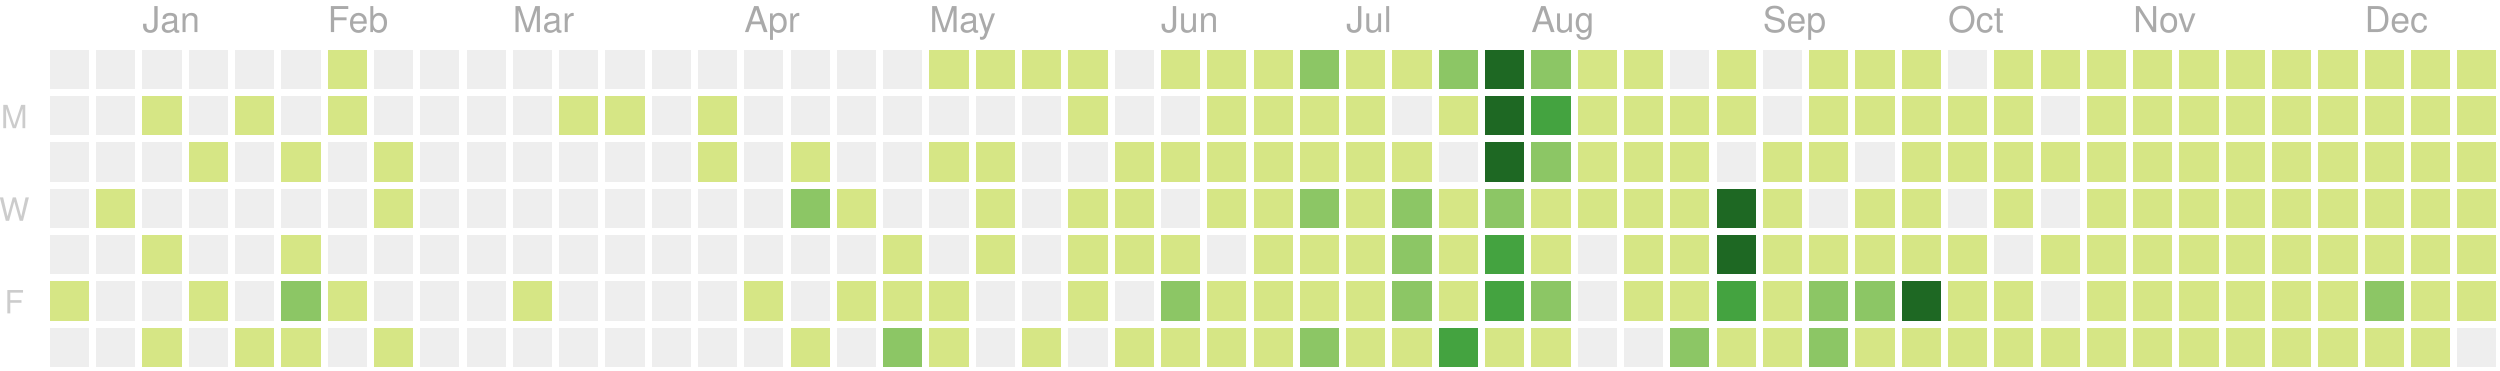
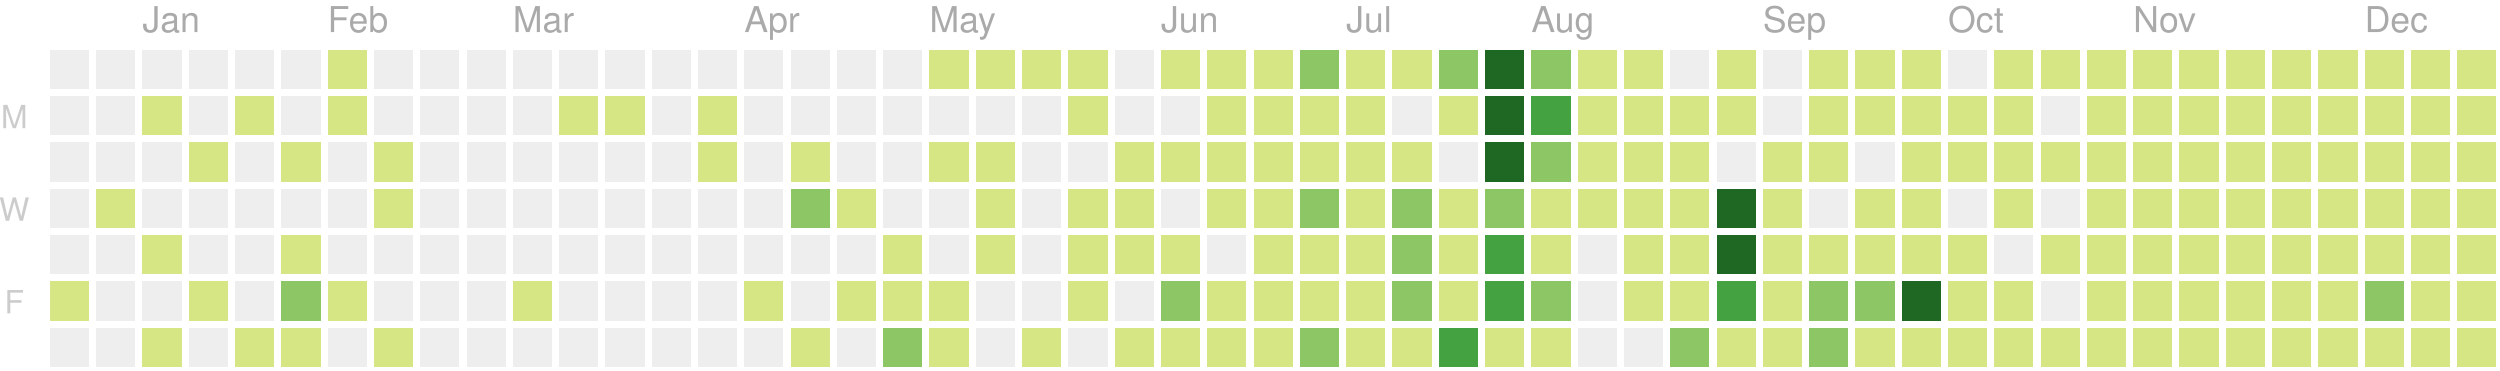
<svg xmlns="http://www.w3.org/2000/svg" version="1.1" width="702" height="104">
  <rect style="fill:#eeeeee;shape-rendering:crispedges;" data-score="0" data-date="2019-12-22" x="14" y="14" width="11" height="11" />
  <rect style="fill:#eeeeee;shape-rendering:crispedges;" data-score="0" data-date="2019-12-29" x="27" y="14" width="11" height="11" />
  <rect style="fill:#eeeeee;shape-rendering:crispedges;" data-score="0" data-date="2020-01-05" x="40" y="14" width="11" height="11" />
  <rect style="fill:#eeeeee;shape-rendering:crispedges;" data-score="0" data-date="2020-01-12" x="53" y="14" width="11" height="11" />
  <rect style="fill:#eeeeee;shape-rendering:crispedges;" data-score="0" data-date="2020-01-19" x="66" y="14" width="11" height="11" />
  <rect style="fill:#eeeeee;shape-rendering:crispedges;" data-score="0" data-date="2020-01-26" x="79" y="14" width="11" height="11" />
  <rect style="fill:#d6e685;shape-rendering:crispedges;" data-score="2" data-date="2020-02-02" x="92" y="14" width="11" height="11" />
  <rect style="fill:#eeeeee;shape-rendering:crispedges;" data-score="0" data-date="2020-02-09" x="105" y="14" width="11" height="11" />
  <rect style="fill:#eeeeee;shape-rendering:crispedges;" data-score="0" data-date="2020-02-16" x="118" y="14" width="11" height="11" />
  <rect style="fill:#eeeeee;shape-rendering:crispedges;" data-score="0" data-date="2020-02-23" x="131" y="14" width="11" height="11" />
  <rect style="fill:#eeeeee;shape-rendering:crispedges;" data-score="0" data-date="2020-03-01" x="144" y="14" width="11" height="11" />
  <rect style="fill:#eeeeee;shape-rendering:crispedges;" data-score="0" data-date="2020-03-08" x="157" y="14" width="11" height="11" />
  <rect style="fill:#eeeeee;shape-rendering:crispedges;" data-score="0" data-date="2020-03-15" x="170" y="14" width="11" height="11" />
  <rect style="fill:#eeeeee;shape-rendering:crispedges;" data-score="0" data-date="2020-03-22" x="183" y="14" width="11" height="11" />
  <rect style="fill:#eeeeee;shape-rendering:crispedges;" data-score="0" data-date="2020-03-29" x="196" y="14" width="11" height="11" />
  <rect style="fill:#eeeeee;shape-rendering:crispedges;" data-score="0" data-date="2020-04-05" x="209" y="14" width="11" height="11" />
  <rect style="fill:#eeeeee;shape-rendering:crispedges;" data-score="0" data-date="2020-04-12" x="222" y="14" width="11" height="11" />
  <rect style="fill:#eeeeee;shape-rendering:crispedges;" data-score="0" data-date="2020-04-19" x="235" y="14" width="11" height="11" />
  <rect style="fill:#eeeeee;shape-rendering:crispedges;" data-score="0" data-date="2020-04-26" x="248" y="14" width="11" height="11" />
  <rect style="fill:#d6e685;shape-rendering:crispedges;" data-score="20" data-date="2020-05-03" x="261" y="14" width="11" height="11" />
  <rect style="fill:#d6e685;shape-rendering:crispedges;" data-score="4" data-date="2020-05-10" x="274" y="14" width="11" height="11" />
  <rect style="fill:#d6e685;shape-rendering:crispedges;" data-score="4" data-date="2020-05-17" x="287" y="14" width="11" height="11" />
  <rect style="fill:#d6e685;shape-rendering:crispedges;" data-score="3" data-date="2020-05-24" x="300" y="14" width="11" height="11" />
  <rect style="fill:#eeeeee;shape-rendering:crispedges;" data-score="0" data-date="2020-05-31" x="313" y="14" width="11" height="11" />
  <rect style="fill:#d6e685;shape-rendering:crispedges;" data-score="25" data-date="2020-06-07" x="326" y="14" width="11" height="11" />
  <rect style="fill:#d6e685;shape-rendering:crispedges;" data-score="20" data-date="2020-06-14" x="339" y="14" width="11" height="11" />
  <rect style="fill:#d6e685;shape-rendering:crispedges;" data-score="8" data-date="2020-06-21" x="352" y="14" width="11" height="11" />
  <rect style="fill:#8cc665;shape-rendering:crispedges;" data-score="28" data-date="2020-06-28" x="365" y="14" width="11" height="11" />
  <rect style="fill:#d6e685;shape-rendering:crispedges;" data-score="20" data-date="2020-07-05" x="378" y="14" width="11" height="11" />
  <rect style="fill:#d6e685;shape-rendering:crispedges;" data-score="3" data-date="2020-07-12" x="391" y="14" width="11" height="11" />
  <rect style="fill:#8cc665;shape-rendering:crispedges;" data-score="45" data-date="2020-07-19" x="404" y="14" width="11" height="11" />
  <rect style="fill:#1e6823;shape-rendering:crispedges;" data-score="84" data-date="2020-07-26" x="417" y="14" width="11" height="11" />
  <rect style="fill:#8cc665;shape-rendering:crispedges;" data-score="41" data-date="2020-08-02" x="430" y="14" width="11" height="11" />
  <rect style="fill:#d6e685;shape-rendering:crispedges;" data-score="13" data-date="2020-08-09" x="443" y="14" width="11" height="11" />
  <rect style="fill:#d6e685;shape-rendering:crispedges;" data-score="13" data-date="2020-08-16" x="456" y="14" width="11" height="11" />
  <rect style="fill:#eeeeee;shape-rendering:crispedges;" data-score="0" data-date="2020-08-23" x="469" y="14" width="11" height="11" />
  <rect style="fill:#d6e685;shape-rendering:crispedges;" data-score="5" data-date="2020-08-30" x="482" y="14" width="11" height="11" />
  <rect style="fill:#eeeeee;shape-rendering:crispedges;" data-score="0" data-date="2020-09-06" x="495" y="14" width="11" height="11" />
  <rect style="fill:#d6e685;shape-rendering:crispedges;" data-score="2" data-date="2020-09-13" x="508" y="14" width="11" height="11" />
  <rect style="fill:#d6e685;shape-rendering:crispedges;" data-score="17" data-date="2020-09-20" x="521" y="14" width="11" height="11" />
  <rect style="fill:#d6e685;shape-rendering:crispedges;" data-score="6" data-date="2020-09-27" x="534" y="14" width="11" height="11" />
  <rect style="fill:#eeeeee;shape-rendering:crispedges;" data-score="0" data-date="2020-10-04" x="547" y="14" width="11" height="11" />
  <rect style="fill:#d6e685;shape-rendering:crispedges;" data-score="1" data-date="2020-10-11" x="560" y="14" width="11" height="11" />
  <rect style="fill:#d6e685;shape-rendering:crispedges;" data-score="18" data-date="2020-10-18" x="573" y="14" width="11" height="11" />
  <rect style="fill:#d6e685;shape-rendering:crispedges;" data-score="11" data-date="2020-10-25" x="586" y="14" width="11" height="11" />
  <rect style="fill:#d6e685;shape-rendering:crispedges;" data-score="1" data-date="2020-11-01" x="599" y="14" width="11" height="11" />
  <rect style="fill:#d6e685;shape-rendering:crispedges;" data-score="1" data-date="2020-11-08" x="612" y="14" width="11" height="11" />
  <rect style="fill:#d6e685;shape-rendering:crispedges;" data-score="14" data-date="2020-11-15" x="625" y="14" width="11" height="11" />
  <rect style="fill:#d6e685;shape-rendering:crispedges;" data-score="4" data-date="2020-11-22" x="638" y="14" width="11" height="11" />
  <rect style="fill:#d6e685;shape-rendering:crispedges;" data-score="1" data-date="2020-11-29" x="651" y="14" width="11" height="11" />
  <rect style="fill:#d6e685;shape-rendering:crispedges;" data-score="1" data-date="2020-12-06" x="664" y="14" width="11" height="11" />
  <rect style="fill:#d6e685;shape-rendering:crispedges;" data-score="17" data-date="2020-12-13" x="677" y="14" width="11" height="11" />
  <rect style="fill:#d6e685;shape-rendering:crispedges;" data-score="3" data-date="2020-12-20" x="690" y="14" width="11" height="11" />
  <rect style="fill:#eeeeee;shape-rendering:crispedges;" data-score="0" data-date="2019-12-23" x="14" y="27" width="11" height="11" />
  <rect style="fill:#eeeeee;shape-rendering:crispedges;" data-score="0" data-date="2019-12-30" x="27" y="27" width="11" height="11" />
  <rect style="fill:#d6e685;shape-rendering:crispedges;" data-score="2" data-date="2020-01-06" x="40" y="27" width="11" height="11" />
  <rect style="fill:#eeeeee;shape-rendering:crispedges;" data-score="0" data-date="2020-01-13" x="53" y="27" width="11" height="11" />
  <rect style="fill:#d6e685;shape-rendering:crispedges;" data-score="1" data-date="2020-01-20" x="66" y="27" width="11" height="11" />
  <rect style="fill:#eeeeee;shape-rendering:crispedges;" data-score="0" data-date="2020-01-27" x="79" y="27" width="11" height="11" />
  <rect style="fill:#d6e685;shape-rendering:crispedges;" data-score="10" data-date="2020-02-03" x="92" y="27" width="11" height="11" />
  <rect style="fill:#eeeeee;shape-rendering:crispedges;" data-score="0" data-date="2020-02-10" x="105" y="27" width="11" height="11" />
  <rect style="fill:#eeeeee;shape-rendering:crispedges;" data-score="0" data-date="2020-02-17" x="118" y="27" width="11" height="11" />
  <rect style="fill:#eeeeee;shape-rendering:crispedges;" data-score="0" data-date="2020-02-24" x="131" y="27" width="11" height="11" />
  <rect style="fill:#eeeeee;shape-rendering:crispedges;" data-score="0" data-date="2020-03-02" x="144" y="27" width="11" height="11" />
  <rect style="fill:#d6e685;shape-rendering:crispedges;" data-score="2" data-date="2020-03-09" x="157" y="27" width="11" height="11" />
  <rect style="fill:#d6e685;shape-rendering:crispedges;" data-score="1" data-date="2020-03-16" x="170" y="27" width="11" height="11" />
  <rect style="fill:#eeeeee;shape-rendering:crispedges;" data-score="0" data-date="2020-03-23" x="183" y="27" width="11" height="11" />
  <rect style="fill:#d6e685;shape-rendering:crispedges;" data-score="8" data-date="2020-03-30" x="196" y="27" width="11" height="11" />
  <rect style="fill:#eeeeee;shape-rendering:crispedges;" data-score="0" data-date="2020-04-06" x="209" y="27" width="11" height="11" />
  <rect style="fill:#eeeeee;shape-rendering:crispedges;" data-score="0" data-date="2020-04-13" x="222" y="27" width="11" height="11" />
  <rect style="fill:#eeeeee;shape-rendering:crispedges;" data-score="0" data-date="2020-04-20" x="235" y="27" width="11" height="11" />
  <rect style="fill:#eeeeee;shape-rendering:crispedges;" data-score="0" data-date="2020-04-27" x="248" y="27" width="11" height="11" />
  <rect style="fill:#eeeeee;shape-rendering:crispedges;" data-score="0" data-date="2020-05-04" x="261" y="27" width="11" height="11" />
  <rect style="fill:#eeeeee;shape-rendering:crispedges;" data-score="0" data-date="2020-05-11" x="274" y="27" width="11" height="11" />
  <rect style="fill:#eeeeee;shape-rendering:crispedges;" data-score="0" data-date="2020-05-18" x="287" y="27" width="11" height="11" />
  <rect style="fill:#d6e685;shape-rendering:crispedges;" data-score="3" data-date="2020-05-25" x="300" y="27" width="11" height="11" />
  <rect style="fill:#eeeeee;shape-rendering:crispedges;" data-score="0" data-date="2020-06-01" x="313" y="27" width="11" height="11" />
  <rect style="fill:#eeeeee;shape-rendering:crispedges;" data-score="0" data-date="2020-06-08" x="326" y="27" width="11" height="11" />
  <rect style="fill:#d6e685;shape-rendering:crispedges;" data-score="2" data-date="2020-06-15" x="339" y="27" width="11" height="11" />
  <rect style="fill:#d6e685;shape-rendering:crispedges;" data-score="15" data-date="2020-06-22" x="352" y="27" width="11" height="11" />
  <rect style="fill:#d6e685;shape-rendering:crispedges;" data-score="16" data-date="2020-06-29" x="365" y="27" width="11" height="11" />
  <rect style="fill:#d6e685;shape-rendering:crispedges;" data-score="12" data-date="2020-07-06" x="378" y="27" width="11" height="11" />
  <rect style="fill:#eeeeee;shape-rendering:crispedges;" data-score="0" data-date="2020-07-13" x="391" y="27" width="11" height="11" />
  <rect style="fill:#d6e685;shape-rendering:crispedges;" data-score="8" data-date="2020-07-20" x="404" y="27" width="11" height="11" />
  <rect style="fill:#1e6823;shape-rendering:crispedges;" data-score="107" data-date="2020-07-27" x="417" y="27" width="11" height="11" />
  <rect style="fill:#44a340;shape-rendering:crispedges;" data-score="58" data-date="2020-08-03" x="430" y="27" width="11" height="11" />
  <rect style="fill:#d6e685;shape-rendering:crispedges;" data-score="2" data-date="2020-08-10" x="443" y="27" width="11" height="11" />
  <rect style="fill:#d6e685;shape-rendering:crispedges;" data-score="22" data-date="2020-08-17" x="456" y="27" width="11" height="11" />
  <rect style="fill:#d6e685;shape-rendering:crispedges;" data-score="1" data-date="2020-08-24" x="469" y="27" width="11" height="11" />
  <rect style="fill:#d6e685;shape-rendering:crispedges;" data-score="2" data-date="2020-08-31" x="482" y="27" width="11" height="11" />
  <rect style="fill:#eeeeee;shape-rendering:crispedges;" data-score="0" data-date="2020-09-07" x="495" y="27" width="11" height="11" />
  <rect style="fill:#d6e685;shape-rendering:crispedges;" data-score="7" data-date="2020-09-14" x="508" y="27" width="11" height="11" />
  <rect style="fill:#d6e685;shape-rendering:crispedges;" data-score="1" data-date="2020-09-21" x="521" y="27" width="11" height="11" />
  <rect style="fill:#d6e685;shape-rendering:crispedges;" data-score="3" data-date="2020-09-28" x="534" y="27" width="11" height="11" />
  <rect style="fill:#d6e685;shape-rendering:crispedges;" data-score="3" data-date="2020-10-05" x="547" y="27" width="11" height="11" />
  <rect style="fill:#d6e685;shape-rendering:crispedges;" data-score="3" data-date="2020-10-12" x="560" y="27" width="11" height="11" />
  <rect style="fill:#eeeeee;shape-rendering:crispedges;" data-score="0" data-date="2020-10-19" x="573" y="27" width="11" height="11" />
  <rect style="fill:#d6e685;shape-rendering:crispedges;" data-score="4" data-date="2020-10-26" x="586" y="27" width="11" height="11" />
  <rect style="fill:#d6e685;shape-rendering:crispedges;" data-score="20" data-date="2020-11-02" x="599" y="27" width="11" height="11" />
  <rect style="fill:#d6e685;shape-rendering:crispedges;" data-score="2" data-date="2020-11-09" x="612" y="27" width="11" height="11" />
  <rect style="fill:#d6e685;shape-rendering:crispedges;" data-score="13" data-date="2020-11-16" x="625" y="27" width="11" height="11" />
  <rect style="fill:#d6e685;shape-rendering:crispedges;" data-score="3" data-date="2020-11-23" x="638" y="27" width="11" height="11" />
  <rect style="fill:#d6e685;shape-rendering:crispedges;" data-score="5" data-date="2020-11-30" x="651" y="27" width="11" height="11" />
  <rect style="fill:#d6e685;shape-rendering:crispedges;" data-score="10" data-date="2020-12-07" x="664" y="27" width="11" height="11" />
  <rect style="fill:#d6e685;shape-rendering:crispedges;" data-score="1" data-date="2020-12-14" x="677" y="27" width="11" height="11" />
  <rect style="fill:#d6e685;shape-rendering:crispedges;" data-score="1" data-date="2020-12-21" x="690" y="27" width="11" height="11" />
  <rect style="fill:#eeeeee;shape-rendering:crispedges;" data-score="0" data-date="2019-12-24" x="14" y="40" width="11" height="11" />
  <rect style="fill:#eeeeee;shape-rendering:crispedges;" data-score="0" data-date="2019-12-31" x="27" y="40" width="11" height="11" />
  <rect style="fill:#eeeeee;shape-rendering:crispedges;" data-score="0" data-date="2020-01-07" x="40" y="40" width="11" height="11" />
  <rect style="fill:#d6e685;shape-rendering:crispedges;" data-score="1" data-date="2020-01-14" x="53" y="40" width="11" height="11" />
  <rect style="fill:#eeeeee;shape-rendering:crispedges;" data-score="0" data-date="2020-01-21" x="66" y="40" width="11" height="11" />
  <rect style="fill:#d6e685;shape-rendering:crispedges;" data-score="20" data-date="2020-01-28" x="79" y="40" width="11" height="11" />
  <rect style="fill:#eeeeee;shape-rendering:crispedges;" data-score="0" data-date="2020-02-04" x="92" y="40" width="11" height="11" />
  <rect style="fill:#d6e685;shape-rendering:crispedges;" data-score="2" data-date="2020-02-11" x="105" y="40" width="11" height="11" />
  <rect style="fill:#eeeeee;shape-rendering:crispedges;" data-score="0" data-date="2020-02-18" x="118" y="40" width="11" height="11" />
  <rect style="fill:#eeeeee;shape-rendering:crispedges;" data-score="0" data-date="2020-02-25" x="131" y="40" width="11" height="11" />
  <rect style="fill:#eeeeee;shape-rendering:crispedges;" data-score="0" data-date="2020-03-03" x="144" y="40" width="11" height="11" />
  <rect style="fill:#eeeeee;shape-rendering:crispedges;" data-score="0" data-date="2020-03-10" x="157" y="40" width="11" height="11" />
  <rect style="fill:#eeeeee;shape-rendering:crispedges;" data-score="0" data-date="2020-03-17" x="170" y="40" width="11" height="11" />
  <rect style="fill:#eeeeee;shape-rendering:crispedges;" data-score="0" data-date="2020-03-24" x="183" y="40" width="11" height="11" />
  <rect style="fill:#d6e685;shape-rendering:crispedges;" data-score="3" data-date="2020-03-31" x="196" y="40" width="11" height="11" />
  <rect style="fill:#eeeeee;shape-rendering:crispedges;" data-score="0" data-date="2020-04-07" x="209" y="40" width="11" height="11" />
  <rect style="fill:#d6e685;shape-rendering:crispedges;" data-score="14" data-date="2020-04-14" x="222" y="40" width="11" height="11" />
  <rect style="fill:#eeeeee;shape-rendering:crispedges;" data-score="0" data-date="2020-04-21" x="235" y="40" width="11" height="11" />
  <rect style="fill:#eeeeee;shape-rendering:crispedges;" data-score="0" data-date="2020-04-28" x="248" y="40" width="11" height="11" />
  <rect style="fill:#d6e685;shape-rendering:crispedges;" data-score="3" data-date="2020-05-05" x="261" y="40" width="11" height="11" />
  <rect style="fill:#d6e685;shape-rendering:crispedges;" data-score="2" data-date="2020-05-12" x="274" y="40" width="11" height="11" />
  <rect style="fill:#eeeeee;shape-rendering:crispedges;" data-score="0" data-date="2020-05-19" x="287" y="40" width="11" height="11" />
  <rect style="fill:#eeeeee;shape-rendering:crispedges;" data-score="0" data-date="2020-05-26" x="300" y="40" width="11" height="11" />
  <rect style="fill:#d6e685;shape-rendering:crispedges;" data-score="2" data-date="2020-06-02" x="313" y="40" width="11" height="11" />
  <rect style="fill:#d6e685;shape-rendering:crispedges;" data-score="4" data-date="2020-06-09" x="326" y="40" width="11" height="11" />
  <rect style="fill:#d6e685;shape-rendering:crispedges;" data-score="9" data-date="2020-06-16" x="339" y="40" width="11" height="11" />
  <rect style="fill:#d6e685;shape-rendering:crispedges;" data-score="16" data-date="2020-06-23" x="352" y="40" width="11" height="11" />
  <rect style="fill:#d6e685;shape-rendering:crispedges;" data-score="7" data-date="2020-06-30" x="365" y="40" width="11" height="11" />
  <rect style="fill:#d6e685;shape-rendering:crispedges;" data-score="17" data-date="2020-07-07" x="378" y="40" width="11" height="11" />
  <rect style="fill:#d6e685;shape-rendering:crispedges;" data-score="4" data-date="2020-07-14" x="391" y="40" width="11" height="11" />
  <rect style="fill:#eeeeee;shape-rendering:crispedges;" data-score="0" data-date="2020-07-21" x="404" y="40" width="11" height="11" />
  <rect style="fill:#1e6823;shape-rendering:crispedges;" data-score="84" data-date="2020-07-28" x="417" y="40" width="11" height="11" />
  <rect style="fill:#8cc665;shape-rendering:crispedges;" data-score="30" data-date="2020-08-04" x="430" y="40" width="11" height="11" />
  <rect style="fill:#d6e685;shape-rendering:crispedges;" data-score="3" data-date="2020-08-11" x="443" y="40" width="11" height="11" />
  <rect style="fill:#d6e685;shape-rendering:crispedges;" data-score="10" data-date="2020-08-18" x="456" y="40" width="11" height="11" />
  <rect style="fill:#d6e685;shape-rendering:crispedges;" data-score="5" data-date="2020-08-25" x="469" y="40" width="11" height="11" />
  <rect style="fill:#eeeeee;shape-rendering:crispedges;" data-score="0" data-date="2020-09-01" x="482" y="40" width="11" height="11" />
  <rect style="fill:#d6e685;shape-rendering:crispedges;" data-score="16" data-date="2020-09-08" x="495" y="40" width="11" height="11" />
  <rect style="fill:#d6e685;shape-rendering:crispedges;" data-score="8" data-date="2020-09-15" x="508" y="40" width="11" height="11" />
  <rect style="fill:#eeeeee;shape-rendering:crispedges;" data-score="0" data-date="2020-09-22" x="521" y="40" width="11" height="11" />
  <rect style="fill:#d6e685;shape-rendering:crispedges;" data-score="9" data-date="2020-09-29" x="534" y="40" width="11" height="11" />
  <rect style="fill:#d6e685;shape-rendering:crispedges;" data-score="2" data-date="2020-10-06" x="547" y="40" width="11" height="11" />
  <rect style="fill:#d6e685;shape-rendering:crispedges;" data-score="11" data-date="2020-10-13" x="560" y="40" width="11" height="11" />
  <rect style="fill:#d6e685;shape-rendering:crispedges;" data-score="12" data-date="2020-10-20" x="573" y="40" width="11" height="11" />
  <rect style="fill:#d6e685;shape-rendering:crispedges;" data-score="5" data-date="2020-10-27" x="586" y="40" width="11" height="11" />
  <rect style="fill:#d6e685;shape-rendering:crispedges;" data-score="1" data-date="2020-11-03" x="599" y="40" width="11" height="11" />
  <rect style="fill:#d6e685;shape-rendering:crispedges;" data-score="11" data-date="2020-11-10" x="612" y="40" width="11" height="11" />
  <rect style="fill:#d6e685;shape-rendering:crispedges;" data-score="11" data-date="2020-11-17" x="625" y="40" width="11" height="11" />
  <rect style="fill:#d6e685;shape-rendering:crispedges;" data-score="1" data-date="2020-11-24" x="638" y="40" width="11" height="11" />
  <rect style="fill:#d6e685;shape-rendering:crispedges;" data-score="1" data-date="2020-12-01" x="651" y="40" width="11" height="11" />
  <rect style="fill:#d6e685;shape-rendering:crispedges;" data-score="7" data-date="2020-12-08" x="664" y="40" width="11" height="11" />
  <rect style="fill:#d6e685;shape-rendering:crispedges;" data-score="5" data-date="2020-12-15" x="677" y="40" width="11" height="11" />
  <rect style="fill:#d6e685;shape-rendering:crispedges;" data-score="4" data-date="2020-12-22" x="690" y="40" width="11" height="11" />
  <rect style="fill:#eeeeee;shape-rendering:crispedges;" data-score="0" data-date="2019-12-25" x="14" y="53" width="11" height="11" />
  <rect style="fill:#d6e685;shape-rendering:crispedges;" data-score="1" data-date="2020-01-01" x="27" y="53" width="11" height="11" />
  <rect style="fill:#eeeeee;shape-rendering:crispedges;" data-score="0" data-date="2020-01-08" x="40" y="53" width="11" height="11" />
  <rect style="fill:#eeeeee;shape-rendering:crispedges;" data-score="0" data-date="2020-01-15" x="53" y="53" width="11" height="11" />
  <rect style="fill:#eeeeee;shape-rendering:crispedges;" data-score="0" data-date="2020-01-22" x="66" y="53" width="11" height="11" />
  <rect style="fill:#eeeeee;shape-rendering:crispedges;" data-score="0" data-date="2020-01-29" x="79" y="53" width="11" height="11" />
  <rect style="fill:#eeeeee;shape-rendering:crispedges;" data-score="0" data-date="2020-02-05" x="92" y="53" width="11" height="11" />
  <rect style="fill:#d6e685;shape-rendering:crispedges;" data-score="3" data-date="2020-02-12" x="105" y="53" width="11" height="11" />
  <rect style="fill:#eeeeee;shape-rendering:crispedges;" data-score="0" data-date="2020-02-19" x="118" y="53" width="11" height="11" />
  <rect style="fill:#eeeeee;shape-rendering:crispedges;" data-score="0" data-date="2020-02-26" x="131" y="53" width="11" height="11" />
  <rect style="fill:#eeeeee;shape-rendering:crispedges;" data-score="0" data-date="2020-03-04" x="144" y="53" width="11" height="11" />
  <rect style="fill:#eeeeee;shape-rendering:crispedges;" data-score="0" data-date="2020-03-11" x="157" y="53" width="11" height="11" />
  <rect style="fill:#eeeeee;shape-rendering:crispedges;" data-score="0" data-date="2020-03-18" x="170" y="53" width="11" height="11" />
  <rect style="fill:#eeeeee;shape-rendering:crispedges;" data-score="0" data-date="2020-03-25" x="183" y="53" width="11" height="11" />
  <rect style="fill:#eeeeee;shape-rendering:crispedges;" data-score="0" data-date="2020-04-01" x="196" y="53" width="11" height="11" />
  <rect style="fill:#eeeeee;shape-rendering:crispedges;" data-score="0" data-date="2020-04-08" x="209" y="53" width="11" height="11" />
  <rect style="fill:#8cc665;shape-rendering:crispedges;" data-score="30" data-date="2020-04-15" x="222" y="53" width="11" height="11" />
  <rect style="fill:#d6e685;shape-rendering:crispedges;" data-score="1" data-date="2020-04-22" x="235" y="53" width="11" height="11" />
  <rect style="fill:#eeeeee;shape-rendering:crispedges;" data-score="0" data-date="2020-04-29" x="248" y="53" width="11" height="11" />
  <rect style="fill:#eeeeee;shape-rendering:crispedges;" data-score="0" data-date="2020-05-06" x="261" y="53" width="11" height="11" />
  <rect style="fill:#d6e685;shape-rendering:crispedges;" data-score="3" data-date="2020-05-13" x="274" y="53" width="11" height="11" />
  <rect style="fill:#eeeeee;shape-rendering:crispedges;" data-score="0" data-date="2020-05-20" x="287" y="53" width="11" height="11" />
  <rect style="fill:#d6e685;shape-rendering:crispedges;" data-score="1" data-date="2020-05-27" x="300" y="53" width="11" height="11" />
  <rect style="fill:#d6e685;shape-rendering:crispedges;" data-score="2" data-date="2020-06-03" x="313" y="53" width="11" height="11" />
  <rect style="fill:#eeeeee;shape-rendering:crispedges;" data-score="0" data-date="2020-06-10" x="326" y="53" width="11" height="11" />
  <rect style="fill:#d6e685;shape-rendering:crispedges;" data-score="5" data-date="2020-06-17" x="339" y="53" width="11" height="11" />
  <rect style="fill:#d6e685;shape-rendering:crispedges;" data-score="2" data-date="2020-06-24" x="352" y="53" width="11" height="11" />
  <rect style="fill:#8cc665;shape-rendering:crispedges;" data-score="32" data-date="2020-07-01" x="365" y="53" width="11" height="11" />
  <rect style="fill:#d6e685;shape-rendering:crispedges;" data-score="14" data-date="2020-07-08" x="378" y="53" width="11" height="11" />
  <rect style="fill:#8cc665;shape-rendering:crispedges;" data-score="26" data-date="2020-07-15" x="391" y="53" width="11" height="11" />
  <rect style="fill:#d6e685;shape-rendering:crispedges;" data-score="2" data-date="2020-07-22" x="404" y="53" width="11" height="11" />
  <rect style="fill:#8cc665;shape-rendering:crispedges;" data-score="45" data-date="2020-07-29" x="417" y="53" width="11" height="11" />
  <rect style="fill:#d6e685;shape-rendering:crispedges;" data-score="19" data-date="2020-08-05" x="430" y="53" width="11" height="11" />
  <rect style="fill:#d6e685;shape-rendering:crispedges;" data-score="2" data-date="2020-08-12" x="443" y="53" width="11" height="11" />
  <rect style="fill:#d6e685;shape-rendering:crispedges;" data-score="15" data-date="2020-08-19" x="456" y="53" width="11" height="11" />
  <rect style="fill:#d6e685;shape-rendering:crispedges;" data-score="20" data-date="2020-08-26" x="469" y="53" width="11" height="11" />
  <rect style="fill:#1e6823;shape-rendering:crispedges;" data-score="147" data-date="2020-09-02" x="482" y="53" width="11" height="11" />
  <rect style="fill:#d6e685;shape-rendering:crispedges;" data-score="7" data-date="2020-09-09" x="495" y="53" width="11" height="11" />
  <rect style="fill:#eeeeee;shape-rendering:crispedges;" data-score="0" data-date="2020-09-16" x="508" y="53" width="11" height="11" />
  <rect style="fill:#d6e685;shape-rendering:crispedges;" data-score="1" data-date="2020-09-23" x="521" y="53" width="11" height="11" />
  <rect style="fill:#d6e685;shape-rendering:crispedges;" data-score="3" data-date="2020-09-30" x="534" y="53" width="11" height="11" />
  <rect style="fill:#eeeeee;shape-rendering:crispedges;" data-score="0" data-date="2020-10-07" x="547" y="53" width="11" height="11" />
  <rect style="fill:#d6e685;shape-rendering:crispedges;" data-score="3" data-date="2020-10-14" x="560" y="53" width="11" height="11" />
  <rect style="fill:#eeeeee;shape-rendering:crispedges;" data-score="0" data-date="2020-10-21" x="573" y="53" width="11" height="11" />
  <rect style="fill:#d6e685;shape-rendering:crispedges;" data-score="11" data-date="2020-10-28" x="586" y="53" width="11" height="11" />
  <rect style="fill:#d6e685;shape-rendering:crispedges;" data-score="3" data-date="2020-11-04" x="599" y="53" width="11" height="11" />
  <rect style="fill:#d6e685;shape-rendering:crispedges;" data-score="1" data-date="2020-11-11" x="612" y="53" width="11" height="11" />
  <rect style="fill:#d6e685;shape-rendering:crispedges;" data-score="3" data-date="2020-11-18" x="625" y="53" width="11" height="11" />
  <rect style="fill:#d6e685;shape-rendering:crispedges;" data-score="14" data-date="2020-11-25" x="638" y="53" width="11" height="11" />
  <rect style="fill:#d6e685;shape-rendering:crispedges;" data-score="1" data-date="2020-12-02" x="651" y="53" width="11" height="11" />
  <rect style="fill:#d6e685;shape-rendering:crispedges;" data-score="1" data-date="2020-12-09" x="664" y="53" width="11" height="11" />
  <rect style="fill:#d6e685;shape-rendering:crispedges;" data-score="2" data-date="2020-12-16" x="677" y="53" width="11" height="11" />
  <rect style="fill:#d6e685;shape-rendering:crispedges;" data-score="9" data-date="2020-12-23" x="690" y="53" width="11" height="11" />
  <rect style="fill:#eeeeee;shape-rendering:crispedges;" data-score="0" data-date="2019-12-26" x="14" y="66" width="11" height="11" />
  <rect style="fill:#eeeeee;shape-rendering:crispedges;" data-score="0" data-date="2020-01-02" x="27" y="66" width="11" height="11" />
  <rect style="fill:#d6e685;shape-rendering:crispedges;" data-score="1" data-date="2020-01-09" x="40" y="66" width="11" height="11" />
  <rect style="fill:#eeeeee;shape-rendering:crispedges;" data-score="0" data-date="2020-01-16" x="53" y="66" width="11" height="11" />
  <rect style="fill:#eeeeee;shape-rendering:crispedges;" data-score="0" data-date="2020-01-23" x="66" y="66" width="11" height="11" />
  <rect style="fill:#d6e685;shape-rendering:crispedges;" data-score="8" data-date="2020-01-30" x="79" y="66" width="11" height="11" />
  <rect style="fill:#eeeeee;shape-rendering:crispedges;" data-score="0" data-date="2020-02-06" x="92" y="66" width="11" height="11" />
  <rect style="fill:#eeeeee;shape-rendering:crispedges;" data-score="0" data-date="2020-02-13" x="105" y="66" width="11" height="11" />
  <rect style="fill:#eeeeee;shape-rendering:crispedges;" data-score="0" data-date="2020-02-20" x="118" y="66" width="11" height="11" />
  <rect style="fill:#eeeeee;shape-rendering:crispedges;" data-score="0" data-date="2020-02-27" x="131" y="66" width="11" height="11" />
  <rect style="fill:#eeeeee;shape-rendering:crispedges;" data-score="0" data-date="2020-03-05" x="144" y="66" width="11" height="11" />
  <rect style="fill:#eeeeee;shape-rendering:crispedges;" data-score="0" data-date="2020-03-12" x="157" y="66" width="11" height="11" />
  <rect style="fill:#eeeeee;shape-rendering:crispedges;" data-score="0" data-date="2020-03-19" x="170" y="66" width="11" height="11" />
  <rect style="fill:#eeeeee;shape-rendering:crispedges;" data-score="0" data-date="2020-03-26" x="183" y="66" width="11" height="11" />
  <rect style="fill:#eeeeee;shape-rendering:crispedges;" data-score="0" data-date="2020-04-02" x="196" y="66" width="11" height="11" />
  <rect style="fill:#eeeeee;shape-rendering:crispedges;" data-score="0" data-date="2020-04-09" x="209" y="66" width="11" height="11" />
  <rect style="fill:#eeeeee;shape-rendering:crispedges;" data-score="0" data-date="2020-04-16" x="222" y="66" width="11" height="11" />
  <rect style="fill:#eeeeee;shape-rendering:crispedges;" data-score="0" data-date="2020-04-23" x="235" y="66" width="11" height="11" />
  <rect style="fill:#d6e685;shape-rendering:crispedges;" data-score="1" data-date="2020-04-30" x="248" y="66" width="11" height="11" />
  <rect style="fill:#eeeeee;shape-rendering:crispedges;" data-score="0" data-date="2020-05-07" x="261" y="66" width="11" height="11" />
  <rect style="fill:#d6e685;shape-rendering:crispedges;" data-score="8" data-date="2020-05-14" x="274" y="66" width="11" height="11" />
  <rect style="fill:#eeeeee;shape-rendering:crispedges;" data-score="0" data-date="2020-05-21" x="287" y="66" width="11" height="11" />
  <rect style="fill:#d6e685;shape-rendering:crispedges;" data-score="4" data-date="2020-05-28" x="300" y="66" width="11" height="11" />
  <rect style="fill:#d6e685;shape-rendering:crispedges;" data-score="3" data-date="2020-06-04" x="313" y="66" width="11" height="11" />
  <rect style="fill:#d6e685;shape-rendering:crispedges;" data-score="1" data-date="2020-06-11" x="326" y="66" width="11" height="11" />
  <rect style="fill:#eeeeee;shape-rendering:crispedges;" data-score="0" data-date="2020-06-18" x="339" y="66" width="11" height="11" />
  <rect style="fill:#d6e685;shape-rendering:crispedges;" data-score="3" data-date="2020-06-25" x="352" y="66" width="11" height="11" />
  <rect style="fill:#d6e685;shape-rendering:crispedges;" data-score="9" data-date="2020-07-02" x="365" y="66" width="11" height="11" />
  <rect style="fill:#d6e685;shape-rendering:crispedges;" data-score="17" data-date="2020-07-09" x="378" y="66" width="11" height="11" />
  <rect style="fill:#8cc665;shape-rendering:crispedges;" data-score="27" data-date="2020-07-16" x="391" y="66" width="11" height="11" />
  <rect style="fill:#d6e685;shape-rendering:crispedges;" data-score="3" data-date="2020-07-23" x="404" y="66" width="11" height="11" />
  <rect style="fill:#44a340;shape-rendering:crispedges;" data-score="62" data-date="2020-07-30" x="417" y="66" width="11" height="11" />
  <rect style="fill:#d6e685;shape-rendering:crispedges;" data-score="22" data-date="2020-08-06" x="430" y="66" width="11" height="11" />
  <rect style="fill:#eeeeee;shape-rendering:crispedges;" data-score="0" data-date="2020-08-13" x="443" y="66" width="11" height="11" />
  <rect style="fill:#d6e685;shape-rendering:crispedges;" data-score="4" data-date="2020-08-20" x="456" y="66" width="11" height="11" />
  <rect style="fill:#d6e685;shape-rendering:crispedges;" data-score="3" data-date="2020-08-27" x="469" y="66" width="11" height="11" />
  <rect style="fill:#1e6823;shape-rendering:crispedges;" data-score="103" data-date="2020-09-03" x="482" y="66" width="11" height="11" />
  <rect style="fill:#d6e685;shape-rendering:crispedges;" data-score="2" data-date="2020-09-10" x="495" y="66" width="11" height="11" />
  <rect style="fill:#d6e685;shape-rendering:crispedges;" data-score="4" data-date="2020-09-17" x="508" y="66" width="11" height="11" />
  <rect style="fill:#d6e685;shape-rendering:crispedges;" data-score="25" data-date="2020-09-24" x="521" y="66" width="11" height="11" />
  <rect style="fill:#d6e685;shape-rendering:crispedges;" data-score="2" data-date="2020-10-01" x="534" y="66" width="11" height="11" />
  <rect style="fill:#d6e685;shape-rendering:crispedges;" data-score="6" data-date="2020-10-08" x="547" y="66" width="11" height="11" />
  <rect style="fill:#eeeeee;shape-rendering:crispedges;" data-score="0" data-date="2020-10-15" x="560" y="66" width="11" height="11" />
  <rect style="fill:#d6e685;shape-rendering:crispedges;" data-score="3" data-date="2020-10-22" x="573" y="66" width="11" height="11" />
  <rect style="fill:#d6e685;shape-rendering:crispedges;" data-score="10" data-date="2020-10-29" x="586" y="66" width="11" height="11" />
  <rect style="fill:#d6e685;shape-rendering:crispedges;" data-score="17" data-date="2020-11-05" x="599" y="66" width="11" height="11" />
  <rect style="fill:#d6e685;shape-rendering:crispedges;" data-score="6" data-date="2020-11-12" x="612" y="66" width="11" height="11" />
  <rect style="fill:#d6e685;shape-rendering:crispedges;" data-score="1" data-date="2020-11-19" x="625" y="66" width="11" height="11" />
  <rect style="fill:#d6e685;shape-rendering:crispedges;" data-score="4" data-date="2020-11-26" x="638" y="66" width="11" height="11" />
  <rect style="fill:#d6e685;shape-rendering:crispedges;" data-score="15" data-date="2020-12-03" x="651" y="66" width="11" height="11" />
  <rect style="fill:#d6e685;shape-rendering:crispedges;" data-score="15" data-date="2020-12-10" x="664" y="66" width="11" height="11" />
  <rect style="fill:#d6e685;shape-rendering:crispedges;" data-score="19" data-date="2020-12-17" x="677" y="66" width="11" height="11" />
  <rect style="fill:#d6e685;shape-rendering:crispedges;" data-score="8" data-date="2020-12-24" x="690" y="66" width="11" height="11" />
  <rect style="fill:#d6e685;shape-rendering:crispedges;" data-score="5" data-date="2019-12-27" x="14" y="79" width="11" height="11" />
  <rect style="fill:#eeeeee;shape-rendering:crispedges;" data-score="0" data-date="2020-01-03" x="27" y="79" width="11" height="11" />
  <rect style="fill:#eeeeee;shape-rendering:crispedges;" data-score="0" data-date="2020-01-10" x="40" y="79" width="11" height="11" />
  <rect style="fill:#d6e685;shape-rendering:crispedges;" data-score="1" data-date="2020-01-17" x="53" y="79" width="11" height="11" />
  <rect style="fill:#eeeeee;shape-rendering:crispedges;" data-score="0" data-date="2020-01-24" x="66" y="79" width="11" height="11" />
  <rect style="fill:#8cc665;shape-rendering:crispedges;" data-score="26" data-date="2020-01-31" x="79" y="79" width="11" height="11" />
  <rect style="fill:#d6e685;shape-rendering:crispedges;" data-score="2" data-date="2020-02-07" x="92" y="79" width="11" height="11" />
  <rect style="fill:#eeeeee;shape-rendering:crispedges;" data-score="0" data-date="2020-02-14" x="105" y="79" width="11" height="11" />
  <rect style="fill:#eeeeee;shape-rendering:crispedges;" data-score="0" data-date="2020-02-21" x="118" y="79" width="11" height="11" />
  <rect style="fill:#eeeeee;shape-rendering:crispedges;" data-score="0" data-date="2020-02-28" x="131" y="79" width="11" height="11" />
  <rect style="fill:#d6e685;shape-rendering:crispedges;" data-score="1" data-date="2020-03-06" x="144" y="79" width="11" height="11" />
  <rect style="fill:#eeeeee;shape-rendering:crispedges;" data-score="0" data-date="2020-03-13" x="157" y="79" width="11" height="11" />
  <rect style="fill:#eeeeee;shape-rendering:crispedges;" data-score="0" data-date="2020-03-20" x="170" y="79" width="11" height="11" />
  <rect style="fill:#eeeeee;shape-rendering:crispedges;" data-score="0" data-date="2020-03-27" x="183" y="79" width="11" height="11" />
  <rect style="fill:#eeeeee;shape-rendering:crispedges;" data-score="0" data-date="2020-04-03" x="196" y="79" width="11" height="11" />
  <rect style="fill:#d6e685;shape-rendering:crispedges;" data-score="8" data-date="2020-04-10" x="209" y="79" width="11" height="11" />
  <rect style="fill:#eeeeee;shape-rendering:crispedges;" data-score="0" data-date="2020-04-17" x="222" y="79" width="11" height="11" />
  <rect style="fill:#d6e685;shape-rendering:crispedges;" data-score="6" data-date="2020-04-24" x="235" y="79" width="11" height="11" />
  <rect style="fill:#d6e685;shape-rendering:crispedges;" data-score="7" data-date="2020-05-01" x="248" y="79" width="11" height="11" />
  <rect style="fill:#d6e685;shape-rendering:crispedges;" data-score="5" data-date="2020-05-08" x="261" y="79" width="11" height="11" />
  <rect style="fill:#eeeeee;shape-rendering:crispedges;" data-score="0" data-date="2020-05-15" x="274" y="79" width="11" height="11" />
  <rect style="fill:#eeeeee;shape-rendering:crispedges;" data-score="0" data-date="2020-05-22" x="287" y="79" width="11" height="11" />
  <rect style="fill:#d6e685;shape-rendering:crispedges;" data-score="1" data-date="2020-05-29" x="300" y="79" width="11" height="11" />
  <rect style="fill:#eeeeee;shape-rendering:crispedges;" data-score="0" data-date="2020-06-05" x="313" y="79" width="11" height="11" />
  <rect style="fill:#8cc665;shape-rendering:crispedges;" data-score="36" data-date="2020-06-12" x="326" y="79" width="11" height="11" />
  <rect style="fill:#d6e685;shape-rendering:crispedges;" data-score="1" data-date="2020-06-19" x="339" y="79" width="11" height="11" />
  <rect style="fill:#d6e685;shape-rendering:crispedges;" data-score="6" data-date="2020-06-26" x="352" y="79" width="11" height="11" />
  <rect style="fill:#d6e685;shape-rendering:crispedges;" data-score="11" data-date="2020-07-03" x="365" y="79" width="11" height="11" />
  <rect style="fill:#d6e685;shape-rendering:crispedges;" data-score="3" data-date="2020-07-10" x="378" y="79" width="11" height="11" />
  <rect style="fill:#8cc665;shape-rendering:crispedges;" data-score="41" data-date="2020-07-17" x="391" y="79" width="11" height="11" />
  <rect style="fill:#d6e685;shape-rendering:crispedges;" data-score="6" data-date="2020-07-24" x="404" y="79" width="11" height="11" />
  <rect style="fill:#44a340;shape-rendering:crispedges;" data-score="67" data-date="2020-07-31" x="417" y="79" width="11" height="11" />
  <rect style="fill:#8cc665;shape-rendering:crispedges;" data-score="28" data-date="2020-08-07" x="430" y="79" width="11" height="11" />
  <rect style="fill:#eeeeee;shape-rendering:crispedges;" data-score="0" data-date="2020-08-14" x="443" y="79" width="11" height="11" />
  <rect style="fill:#d6e685;shape-rendering:crispedges;" data-score="1" data-date="2020-08-21" x="456" y="79" width="11" height="11" />
  <rect style="fill:#d6e685;shape-rendering:crispedges;" data-score="3" data-date="2020-08-28" x="469" y="79" width="11" height="11" />
  <rect style="fill:#44a340;shape-rendering:crispedges;" data-score="60" data-date="2020-09-04" x="482" y="79" width="11" height="11" />
  <rect style="fill:#d6e685;shape-rendering:crispedges;" data-score="20" data-date="2020-09-11" x="495" y="79" width="11" height="11" />
  <rect style="fill:#8cc665;shape-rendering:crispedges;" data-score="37" data-date="2020-09-18" x="508" y="79" width="11" height="11" />
  <rect style="fill:#8cc665;shape-rendering:crispedges;" data-score="47" data-date="2020-09-25" x="521" y="79" width="11" height="11" />
  <rect style="fill:#1e6823;shape-rendering:crispedges;" data-score="86" data-date="2020-10-02" x="534" y="79" width="11" height="11" />
  <rect style="fill:#d6e685;shape-rendering:crispedges;" data-score="9" data-date="2020-10-09" x="547" y="79" width="11" height="11" />
  <rect style="fill:#d6e685;shape-rendering:crispedges;" data-score="9" data-date="2020-10-16" x="560" y="79" width="11" height="11" />
  <rect style="fill:#eeeeee;shape-rendering:crispedges;" data-score="0" data-date="2020-10-23" x="573" y="79" width="11" height="11" />
  <rect style="fill:#d6e685;shape-rendering:crispedges;" data-score="1" data-date="2020-10-30" x="586" y="79" width="11" height="11" />
  <rect style="fill:#d6e685;shape-rendering:crispedges;" data-score="1" data-date="2020-11-06" x="599" y="79" width="11" height="11" />
  <rect style="fill:#d6e685;shape-rendering:crispedges;" data-score="7" data-date="2020-11-13" x="612" y="79" width="11" height="11" />
  <rect style="fill:#d6e685;shape-rendering:crispedges;" data-score="19" data-date="2020-11-20" x="625" y="79" width="11" height="11" />
  <rect style="fill:#d6e685;shape-rendering:crispedges;" data-score="5" data-date="2020-11-27" x="638" y="79" width="11" height="11" />
  <rect style="fill:#d6e685;shape-rendering:crispedges;" data-score="16" data-date="2020-12-04" x="651" y="79" width="11" height="11" />
  <rect style="fill:#8cc665;shape-rendering:crispedges;" data-score="29" data-date="2020-12-11" x="664" y="79" width="11" height="11" />
  <rect style="fill:#d6e685;shape-rendering:crispedges;" data-score="3" data-date="2020-12-18" x="677" y="79" width="11" height="11" />
  <rect style="fill:#d6e685;shape-rendering:crispedges;" data-score="2" data-date="2020-12-25" x="690" y="79" width="11" height="11" />
  <rect style="fill:#eeeeee;shape-rendering:crispedges;" data-score="0" data-date="2019-12-28" x="14" y="92" width="11" height="11" />
  <rect style="fill:#eeeeee;shape-rendering:crispedges;" data-score="0" data-date="2020-01-04" x="27" y="92" width="11" height="11" />
  <rect style="fill:#d6e685;shape-rendering:crispedges;" data-score="1" data-date="2020-01-11" x="40" y="92" width="11" height="11" />
  <rect style="fill:#eeeeee;shape-rendering:crispedges;" data-score="0" data-date="2020-01-18" x="53" y="92" width="11" height="11" />
  <rect style="fill:#d6e685;shape-rendering:crispedges;" data-score="3" data-date="2020-01-25" x="66" y="92" width="11" height="11" />
  <rect style="fill:#d6e685;shape-rendering:crispedges;" data-score="2" data-date="2020-02-01" x="79" y="92" width="11" height="11" />
  <rect style="fill:#eeeeee;shape-rendering:crispedges;" data-score="0" data-date="2020-02-08" x="92" y="92" width="11" height="11" />
  <rect style="fill:#d6e685;shape-rendering:crispedges;" data-score="6" data-date="2020-02-15" x="105" y="92" width="11" height="11" />
  <rect style="fill:#eeeeee;shape-rendering:crispedges;" data-score="0" data-date="2020-02-22" x="118" y="92" width="11" height="11" />
  <rect style="fill:#eeeeee;shape-rendering:crispedges;" data-score="0" data-date="2020-02-29" x="131" y="92" width="11" height="11" />
  <rect style="fill:#eeeeee;shape-rendering:crispedges;" data-score="0" data-date="2020-03-07" x="144" y="92" width="11" height="11" />
  <rect style="fill:#eeeeee;shape-rendering:crispedges;" data-score="0" data-date="2020-03-14" x="157" y="92" width="11" height="11" />
  <rect style="fill:#eeeeee;shape-rendering:crispedges;" data-score="0" data-date="2020-03-21" x="170" y="92" width="11" height="11" />
  <rect style="fill:#eeeeee;shape-rendering:crispedges;" data-score="0" data-date="2020-03-28" x="183" y="92" width="11" height="11" />
  <rect style="fill:#eeeeee;shape-rendering:crispedges;" data-score="0" data-date="2020-04-04" x="196" y="92" width="11" height="11" />
  <rect style="fill:#eeeeee;shape-rendering:crispedges;" data-score="0" data-date="2020-04-11" x="209" y="92" width="11" height="11" />
  <rect style="fill:#d6e685;shape-rendering:crispedges;" data-score="1" data-date="2020-04-18" x="222" y="92" width="11" height="11" />
  <rect style="fill:#eeeeee;shape-rendering:crispedges;" data-score="0" data-date="2020-04-25" x="235" y="92" width="11" height="11" />
  <rect style="fill:#8cc665;shape-rendering:crispedges;" data-score="35" data-date="2020-05-02" x="248" y="92" width="11" height="11" />
  <rect style="fill:#d6e685;shape-rendering:crispedges;" data-score="4" data-date="2020-05-09" x="261" y="92" width="11" height="11" />
  <rect style="fill:#eeeeee;shape-rendering:crispedges;" data-score="0" data-date="2020-05-16" x="274" y="92" width="11" height="11" />
  <rect style="fill:#d6e685;shape-rendering:crispedges;" data-score="15" data-date="2020-05-23" x="287" y="92" width="11" height="11" />
  <rect style="fill:#eeeeee;shape-rendering:crispedges;" data-score="0" data-date="2020-05-30" x="300" y="92" width="11" height="11" />
  <rect style="fill:#d6e685;shape-rendering:crispedges;" data-score="1" data-date="2020-06-06" x="313" y="92" width="11" height="11" />
  <rect style="fill:#d6e685;shape-rendering:crispedges;" data-score="7" data-date="2020-06-13" x="326" y="92" width="11" height="11" />
  <rect style="fill:#d6e685;shape-rendering:crispedges;" data-score="16" data-date="2020-06-20" x="339" y="92" width="11" height="11" />
  <rect style="fill:#d6e685;shape-rendering:crispedges;" data-score="6" data-date="2020-06-27" x="352" y="92" width="11" height="11" />
  <rect style="fill:#8cc665;shape-rendering:crispedges;" data-score="31" data-date="2020-07-04" x="365" y="92" width="11" height="11" />
  <rect style="fill:#d6e685;shape-rendering:crispedges;" data-score="10" data-date="2020-07-11" x="378" y="92" width="11" height="11" />
  <rect style="fill:#d6e685;shape-rendering:crispedges;" data-score="10" data-date="2020-07-18" x="391" y="92" width="11" height="11" />
  <rect style="fill:#44a340;shape-rendering:crispedges;" data-score="71" data-date="2020-07-25" x="404" y="92" width="11" height="11" />
  <rect style="fill:#d6e685;shape-rendering:crispedges;" data-score="21" data-date="2020-08-01" x="417" y="92" width="11" height="11" />
  <rect style="fill:#d6e685;shape-rendering:crispedges;" data-score="1" data-date="2020-08-08" x="430" y="92" width="11" height="11" />
  <rect style="fill:#eeeeee;shape-rendering:crispedges;" data-score="0" data-date="2020-08-15" x="443" y="92" width="11" height="11" />
  <rect style="fill:#eeeeee;shape-rendering:crispedges;" data-score="0" data-date="2020-08-22" x="456" y="92" width="11" height="11" />
  <rect style="fill:#8cc665;shape-rendering:crispedges;" data-score="30" data-date="2020-08-29" x="469" y="92" width="11" height="11" />
  <rect style="fill:#d6e685;shape-rendering:crispedges;" data-score="4" data-date="2020-09-05" x="482" y="92" width="11" height="11" />
  <rect style="fill:#d6e685;shape-rendering:crispedges;" data-score="3" data-date="2020-09-12" x="495" y="92" width="11" height="11" />
  <rect style="fill:#8cc665;shape-rendering:crispedges;" data-score="48" data-date="2020-09-19" x="508" y="92" width="11" height="11" />
  <rect style="fill:#d6e685;shape-rendering:crispedges;" data-score="8" data-date="2020-09-26" x="521" y="92" width="11" height="11" />
  <rect style="fill:#d6e685;shape-rendering:crispedges;" data-score="1" data-date="2020-10-03" x="534" y="92" width="11" height="11" />
  <rect style="fill:#d6e685;shape-rendering:crispedges;" data-score="13" data-date="2020-10-10" x="547" y="92" width="11" height="11" />
  <rect style="fill:#d6e685;shape-rendering:crispedges;" data-score="1" data-date="2020-10-17" x="560" y="92" width="11" height="11" />
  <rect style="fill:#d6e685;shape-rendering:crispedges;" data-score="12" data-date="2020-10-24" x="573" y="92" width="11" height="11" />
  <rect style="fill:#d6e685;shape-rendering:crispedges;" data-score="3" data-date="2020-10-31" x="586" y="92" width="11" height="11" />
  <rect style="fill:#d6e685;shape-rendering:crispedges;" data-score="23" data-date="2020-11-07" x="599" y="92" width="11" height="11" />
  <rect style="fill:#d6e685;shape-rendering:crispedges;" data-score="9" data-date="2020-11-14" x="612" y="92" width="11" height="11" />
  <rect style="fill:#d6e685;shape-rendering:crispedges;" data-score="13" data-date="2020-11-21" x="625" y="92" width="11" height="11" />
  <rect style="fill:#d6e685;shape-rendering:crispedges;" data-score="2" data-date="2020-11-28" x="638" y="92" width="11" height="11" />
  <rect style="fill:#d6e685;shape-rendering:crispedges;" data-score="21" data-date="2020-12-05" x="651" y="92" width="11" height="11" />
  <rect style="fill:#d6e685;shape-rendering:crispedges;" data-score="2" data-date="2020-12-12" x="664" y="92" width="11" height="11" />
  <rect style="fill:#d6e685;shape-rendering:crispedges;" data-score="1" data-date="2020-12-19" x="677" y="92" width="11" height="11" />
-   <rect style="fill:#eeeeee;shape-rendering:crispedges;" data-score="0" data-date="2020-12-26" x="690" y="92" width="11" height="11" />
+   <rect style="fill:#d6e685;shape-rendering:crispedges;" data-score="1" data-date="2020-12-26" x="690" y="92" width="11" height="11" />
  <text style="fill:#ccc;text-anchor:middle;text-align:center;font:9px Helvetica, arial, freesans, clean, sans-serif;white-space:nowrap;display:none;" x="4" y="23">S</text>
  <text style="fill:#ccc;text-anchor:middle;text-align:center;font:9px Helvetica, arial, freesans, clean, sans-serif;white-space:nowrap;display:display;" x="4" y="36">M</text>
  <text style="fill:#ccc;text-anchor:middle;text-align:center;font:9px Helvetica, arial, freesans, clean, sans-serif;white-space:nowrap;display:none;" x="4" y="49">T</text>
  <text style="fill:#ccc;text-anchor:middle;text-align:center;font:9px Helvetica, arial, freesans, clean, sans-serif;white-space:nowrap;display:display;" x="4" y="62">W</text>
  <text style="fill:#ccc;text-anchor:middle;text-align:center;font:9px Helvetica, arial, freesans, clean, sans-serif;white-space:nowrap;display:none;" x="4" y="75">T</text>
  <text style="fill:#ccc;text-anchor:middle;text-align:center;font:9px Helvetica, arial, freesans, clean, sans-serif;white-space:nowrap;display:display;" x="4" y="88">F</text>
  <text style="fill:#ccc;text-anchor:middle;text-align:center;font:9px Helvetica, arial, freesans, clean, sans-serif;white-space:nowrap;display:none;" x="4" y="101">S</text>
  <text style="fill:#aaa;text-align:center;font:10px Helvetica, arial, freesans, clean, sans-serif;white-space:nowrap;display:block;" x="40" y="9">Jan</text>
  <text style="fill:#aaa;text-align:center;font:10px Helvetica, arial, freesans, clean, sans-serif;white-space:nowrap;display:block;" x="92" y="9">Feb</text>
  <text style="fill:#aaa;text-align:center;font:10px Helvetica, arial, freesans, clean, sans-serif;white-space:nowrap;display:block;" x="144" y="9">Mar</text>
  <text style="fill:#aaa;text-align:center;font:10px Helvetica, arial, freesans, clean, sans-serif;white-space:nowrap;display:block;" x="209" y="9">Apr</text>
  <text style="fill:#aaa;text-align:center;font:10px Helvetica, arial, freesans, clean, sans-serif;white-space:nowrap;display:block;" x="261" y="9">May</text>
  <text style="fill:#aaa;text-align:center;font:10px Helvetica, arial, freesans, clean, sans-serif;white-space:nowrap;display:block;" x="326" y="9">Jun</text>
  <text style="fill:#aaa;text-align:center;font:10px Helvetica, arial, freesans, clean, sans-serif;white-space:nowrap;display:block;" x="378" y="9">Jul</text>
  <text style="fill:#aaa;text-align:center;font:10px Helvetica, arial, freesans, clean, sans-serif;white-space:nowrap;display:block;" x="430" y="9">Aug</text>
  <text style="fill:#aaa;text-align:center;font:10px Helvetica, arial, freesans, clean, sans-serif;white-space:nowrap;display:block;" x="495" y="9">Sep</text>
  <text style="fill:#aaa;text-align:center;font:10px Helvetica, arial, freesans, clean, sans-serif;white-space:nowrap;display:block;" x="547" y="9">Oct</text>
  <text style="fill:#aaa;text-align:center;font:10px Helvetica, arial, freesans, clean, sans-serif;white-space:nowrap;display:block;" x="599" y="9">Nov</text>
  <text style="fill:#aaa;text-align:center;font:10px Helvetica, arial, freesans, clean, sans-serif;white-space:nowrap;display:block;" x="664" y="9">Dec</text>
</svg>
